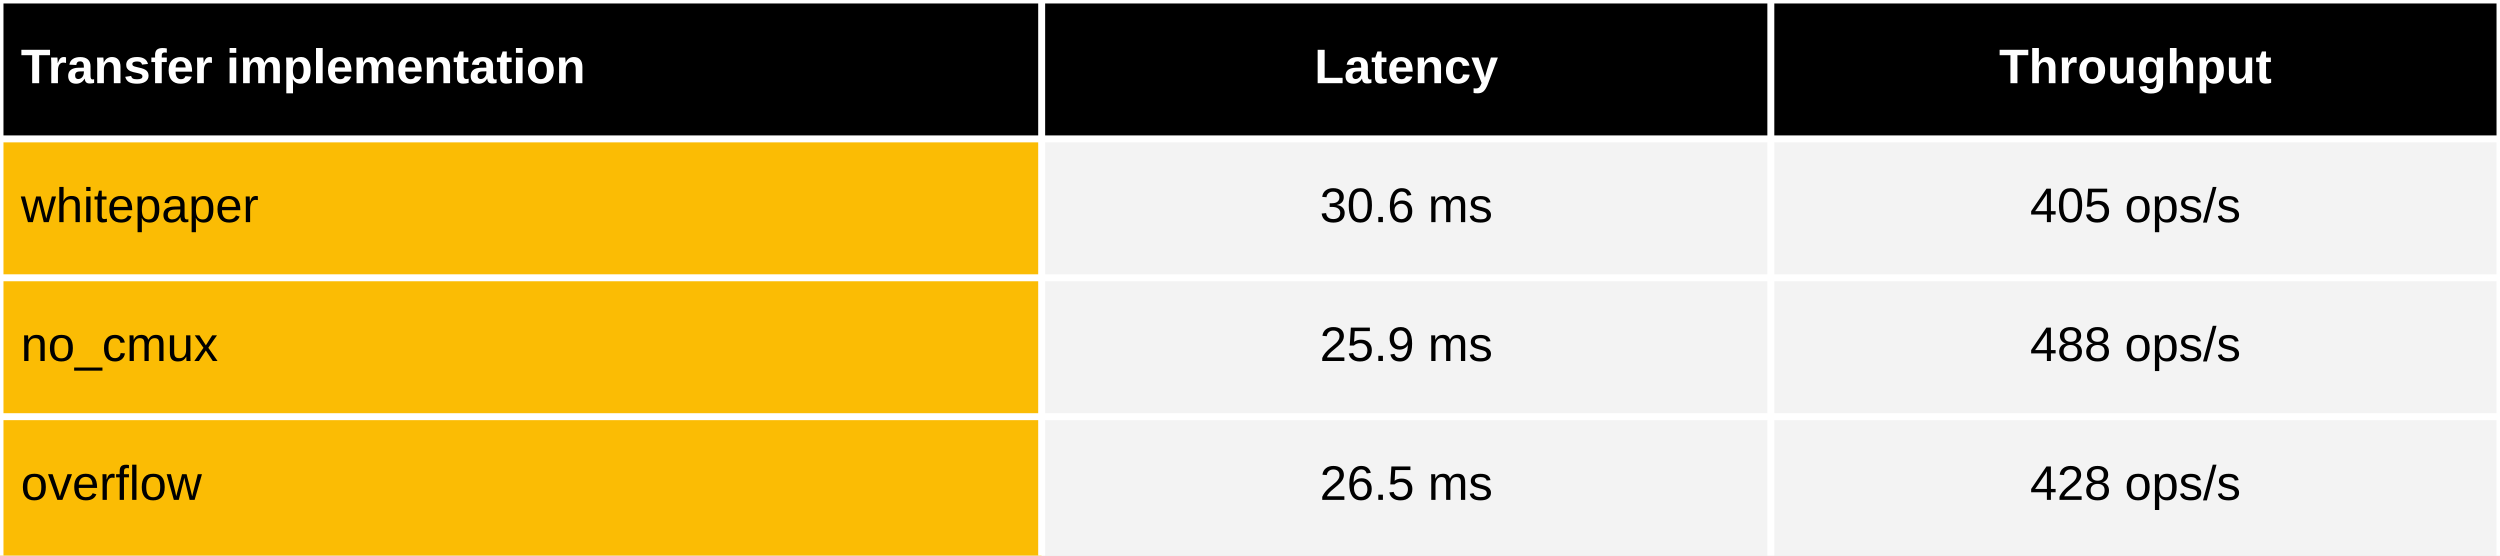
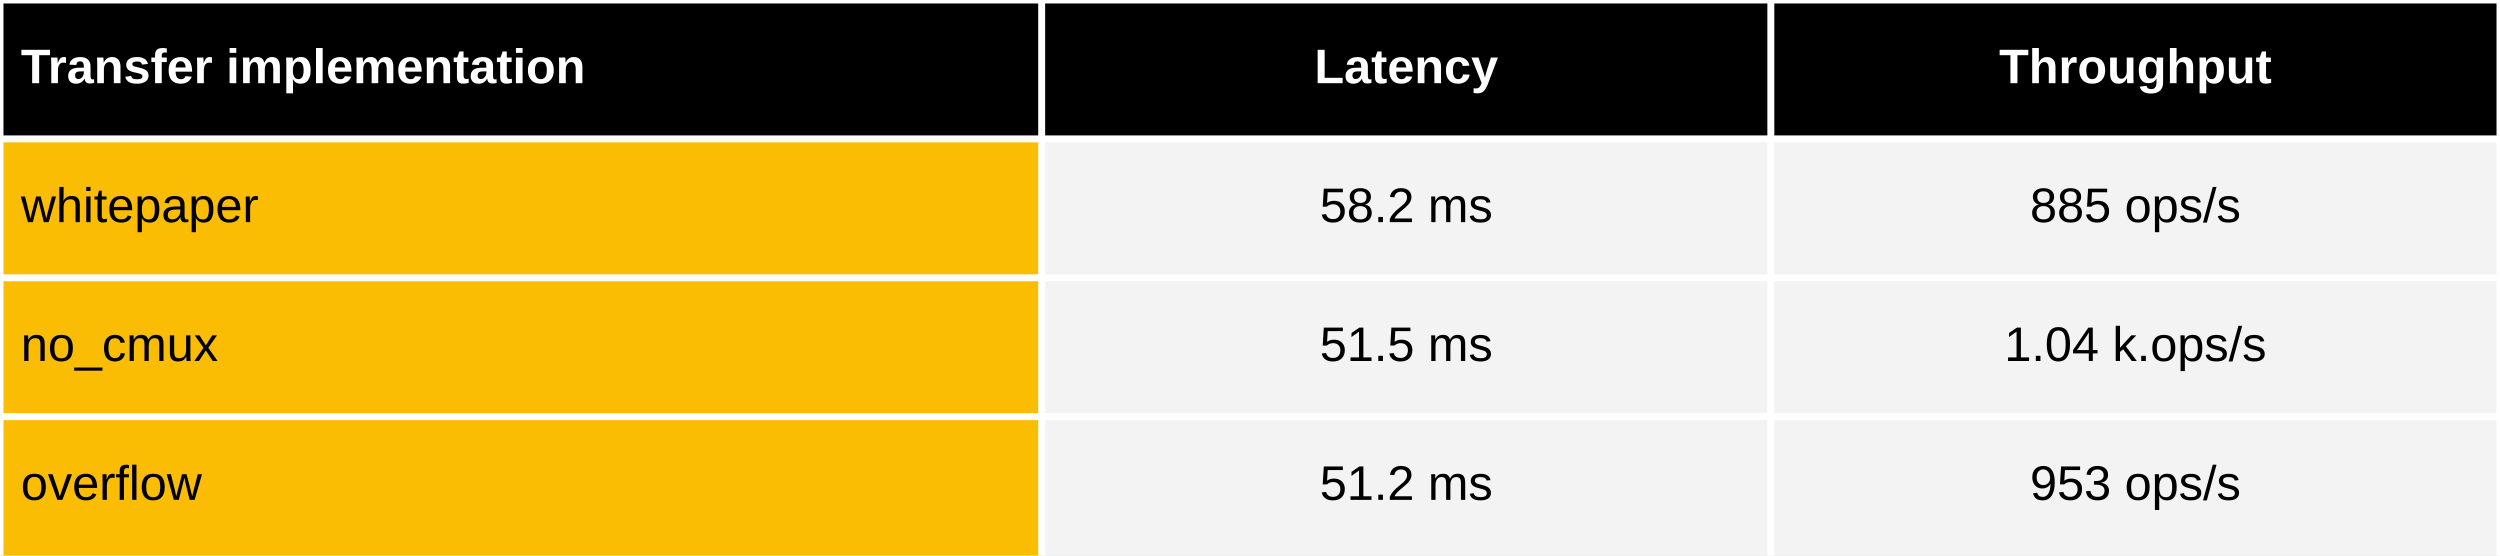
<svg xmlns="http://www.w3.org/2000/svg" viewBox="0 0 720 160" preserveAspectRatio="meet" width="100%" height="160">
  <rect x="0" y="0" width="720" height="40" fill="black" />
  <text dominant-baseline="middle" text-anchor="start" font-family="Arial" font-size="14" font-weight="bold" fill="white" x="6" y="20.0">Transfer implementation</text>
  <text dominant-baseline="middle" text-anchor="middle" font-family="Arial" font-size="14" font-weight="bold" fill="white" x="405.0" y="20.0">Latency</text>
  <text dominant-baseline="middle" text-anchor="middle" font-family="Arial" font-size="14" font-weight="bold" fill="white" x="615.0" y="20.0">Throughput</text>
  <rect x="0" y="40" width="300" height="120" fill="#fbbc04" />
  <rect x="300" y="40" width="420" height="120" fill="#f3f3f3" />
  <text dominant-baseline="middle" text-anchor="start" font-family="Arial" font-size="14" font-weight="normal" fill="black" x="6" y="60.0">whitepaper</text>
-   <text dominant-baseline="middle" text-anchor="middle" font-family="Arial" font-size="14" font-weight="normal" fill="black" x="405.0" y="60.0">30.6 ms</text>
-   <text dominant-baseline="middle" text-anchor="middle" font-family="Arial" font-size="14" font-weight="normal" fill="black" x="615.0" y="60.0">405 ops/s</text>
+   <text dominant-baseline="middle" text-anchor="middle" font-family="Arial" font-size="14" font-weight="normal" fill="black" x="405.0" y="60.0">58.2 ms</text>
+   <text dominant-baseline="middle" text-anchor="middle" font-family="Arial" font-size="14" font-weight="normal" fill="black" x="615.0" y="60.0">885 ops/s</text>
  <text dominant-baseline="middle" text-anchor="start" font-family="Arial" font-size="14" font-weight="normal" fill="black" x="6" y="100.0">no_cmux</text>
-   <text dominant-baseline="middle" text-anchor="middle" font-family="Arial" font-size="14" font-weight="normal" fill="black" x="405.0" y="100.0">25.9 ms</text>
-   <text dominant-baseline="middle" text-anchor="middle" font-family="Arial" font-size="14" font-weight="normal" fill="black" x="615.0" y="100.0">488 ops/s</text>
+   <text dominant-baseline="middle" text-anchor="middle" font-family="Arial" font-size="14" font-weight="normal" fill="black" x="405.0" y="100.0">51.5 ms</text>
+   <text dominant-baseline="middle" text-anchor="middle" font-family="Arial" font-size="14" font-weight="normal" fill="black" x="615.0" y="100.0">1.04 k.ops/s</text>
  <text dominant-baseline="middle" text-anchor="start" font-family="Arial" font-size="14" font-weight="normal" fill="black" x="6" y="140.0">overflow</text>
-   <text dominant-baseline="middle" text-anchor="middle" font-family="Arial" font-size="14" font-weight="normal" fill="black" x="405.0" y="140.0">26.5 ms</text>
-   <text dominant-baseline="middle" text-anchor="middle" font-family="Arial" font-size="14" font-weight="normal" fill="black" x="615.0" y="140.0">428 ops/s</text>
+   <text dominant-baseline="middle" text-anchor="middle" font-family="Arial" font-size="14" font-weight="normal" fill="black" x="405.0" y="140.0">51.2 ms</text>
+   <text dominant-baseline="middle" text-anchor="middle" font-family="Arial" font-size="14" font-weight="normal" fill="black" x="615.0" y="140.0">953 ops/s</text>
  <line stroke="white" stroke-width="2" x1="0" y1="0" x2="720" y2="0" />
  <line stroke="white" stroke-width="2" x1="0" y1="40" x2="720" y2="40" />
  <line stroke="white" stroke-width="2" x1="0" y1="80" x2="720" y2="80" />
  <line stroke="white" stroke-width="2" x1="0" y1="120" x2="720" y2="120" />
  <line stroke="white" stroke-width="2" x1="0" y1="0" x2="0" y2="160" />
  <line stroke="white" stroke-width="2" x1="300.0" y1="0" x2="300.0" y2="160" />
  <line stroke="white" stroke-width="2" x1="510.0" y1="0" x2="510.0" y2="160" />
  <line stroke="white" stroke-width="2" x1="720.0" y1="0" x2="720.0" y2="160" />
</svg>
